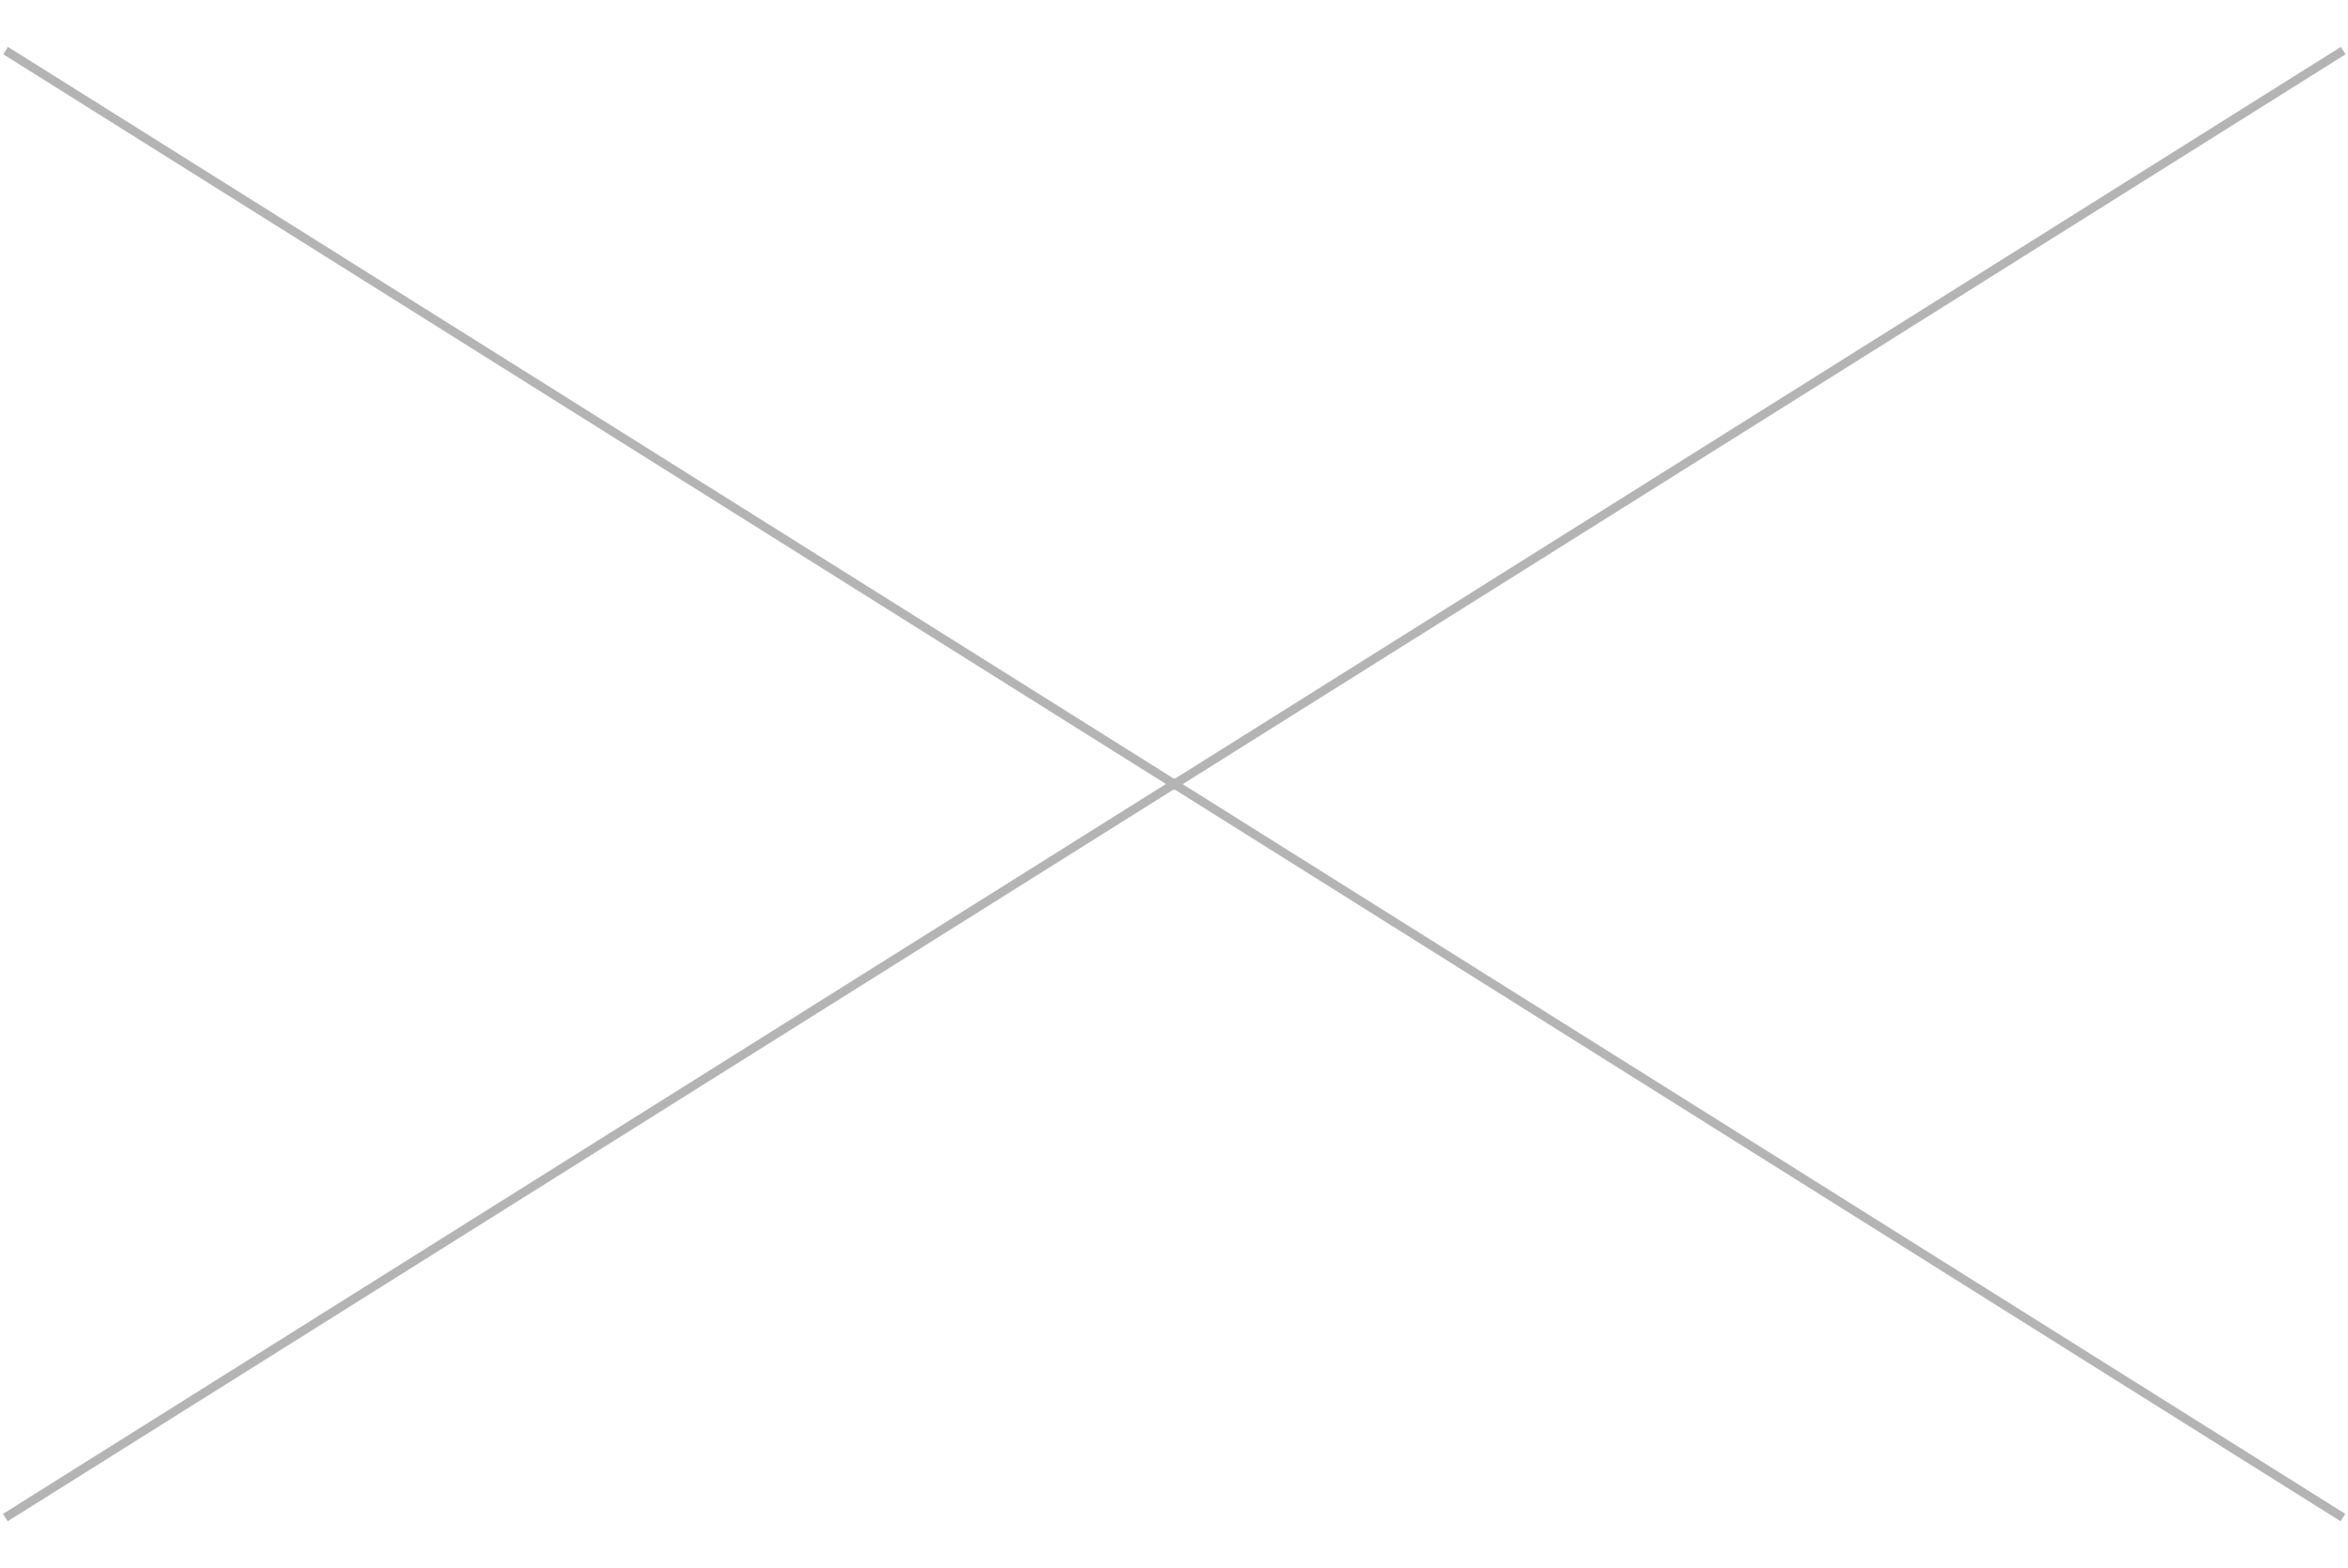
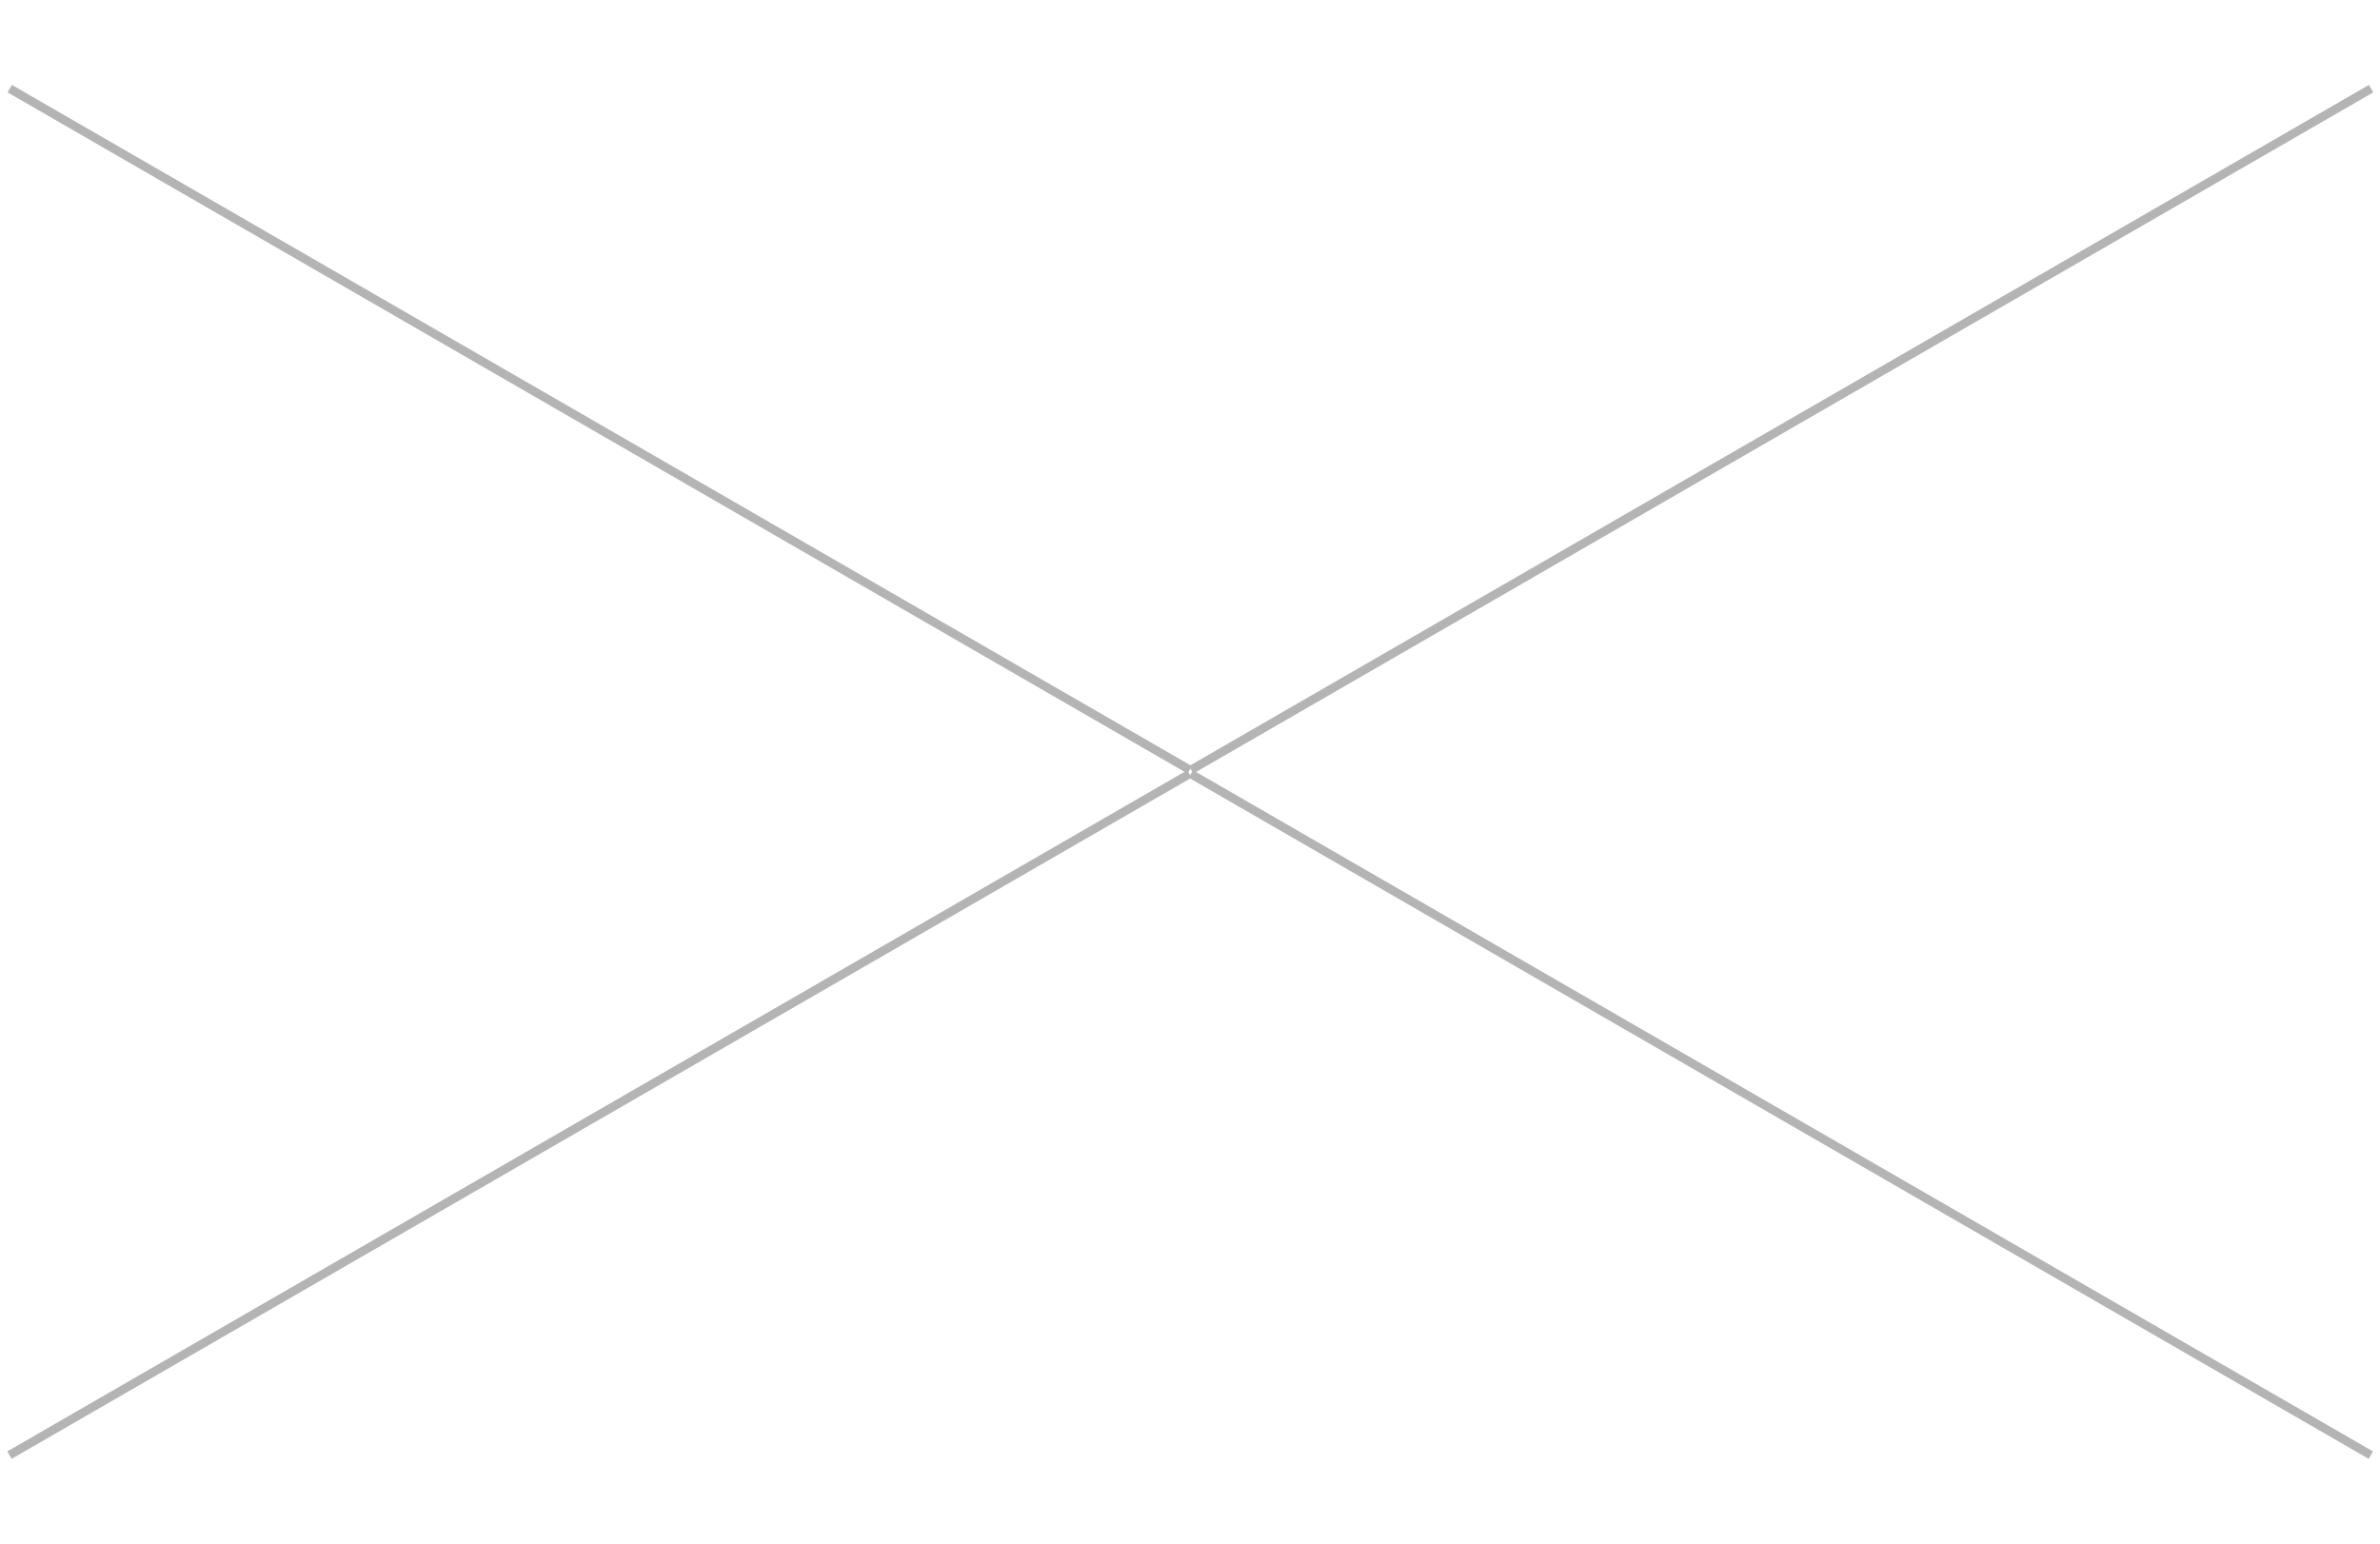
- <svg xmlns="http://www.w3.org/2000/svg" width="268px" height="179px" viewBox="0 0 268 179" version="1.1">
+ <svg xmlns="http://www.w3.org/2000/svg" width="276px" height="179px" viewBox="0 0 276 179" version="1.1">
  <g id="光储充及工商储管理系统V1.5" stroke="none" stroke-width="1" fill="none" fill-rule="evenodd" stroke-linecap="square">
-     <g id="3_1_6.站点监视_站点概览_光储示范站" transform="translate(-374, -347)" stroke="#B4B4B4">
+     <g id="3_1_1.站点监视_站点概览_光储充示范站" transform="translate(-370, -347)" stroke="#B4B4B4">
      <g id="main" transform="translate(212, 102)">
        <g id="2" transform="translate(20, 182)">
-           <g id="能流图1" transform="translate(48, 22)">
-             <g id="线条2" transform="translate(228.033, 130.5207) scale(-1, -1) translate(-228.033, -130.5207) translate(95.03304, 42.69173)">
-               <line x1="1.466" y1="2.15" x2="131.567" y2="90.028" id="直线-7" transform="translate(66.51652, 46.08938) rotate(-1.915956) translate(-66.51652, -46.08938) " />
-               <line x1="134.466" y1="2.15" x2="264.567" y2="90.028" id="直线-7备份-4" transform="translate(199.5165, 46.08938) scale(-1, 1) rotate(-1.915956) translate(-199.5165, -46.08938) " />
-               <line x1="134.433" y1="85.63" x2="264.534" y2="173.508" id="直线-7备份-2" transform="translate(199.4835, 129.5686) rotate(-1.915956) translate(-199.4835, -129.5686) " />
-               <line x1="1.433" y1="85.63" x2="131.534" y2="173.508" id="直线-7备份-3" transform="translate(66.48348, 129.5686) scale(-1, 1) rotate(-1.915956) translate(-66.48348, -129.5686) " />
+           <g id="能流图6" transform="translate(48, 22)">
+             <g id="线条2备份-2" transform="translate(228.033, 130.5207) scale(-1, -1) translate(-228.033, -130.5207) translate(91.53352, 42.37105)">
+               <line x1="2.965" y1="4.471" x2="133.067" y2="92.349" id="直线-7" transform="translate(68.01603, 48.41006) rotate(-4.037362) translate(-68.01603, -48.41006) " />
+               <line x1="139.965" y1="4.471" x2="270.067" y2="92.349" id="直线-7备份-4" transform="translate(205.016, 48.41006) scale(-1, 1) rotate(-4.037362) translate(-205.016, -48.41006) " />
+               <line x1="139.932" y1="83.95" x2="270.034" y2="171.828" id="直线-7备份-2" transform="translate(204.983, 127.8893) rotate(-4.037362) translate(-204.983, -127.8893) " />
+               <line x1="2.932" y1="83.95" x2="133.034" y2="171.828" id="直线-7备份-3" transform="translate(67.98299, 127.8893) scale(-1, 1) rotate(-4.037362) translate(-67.98299, -127.8893) " />
            </g>
          </g>
        </g>
      </g>
    </g>
  </g>
</svg>
